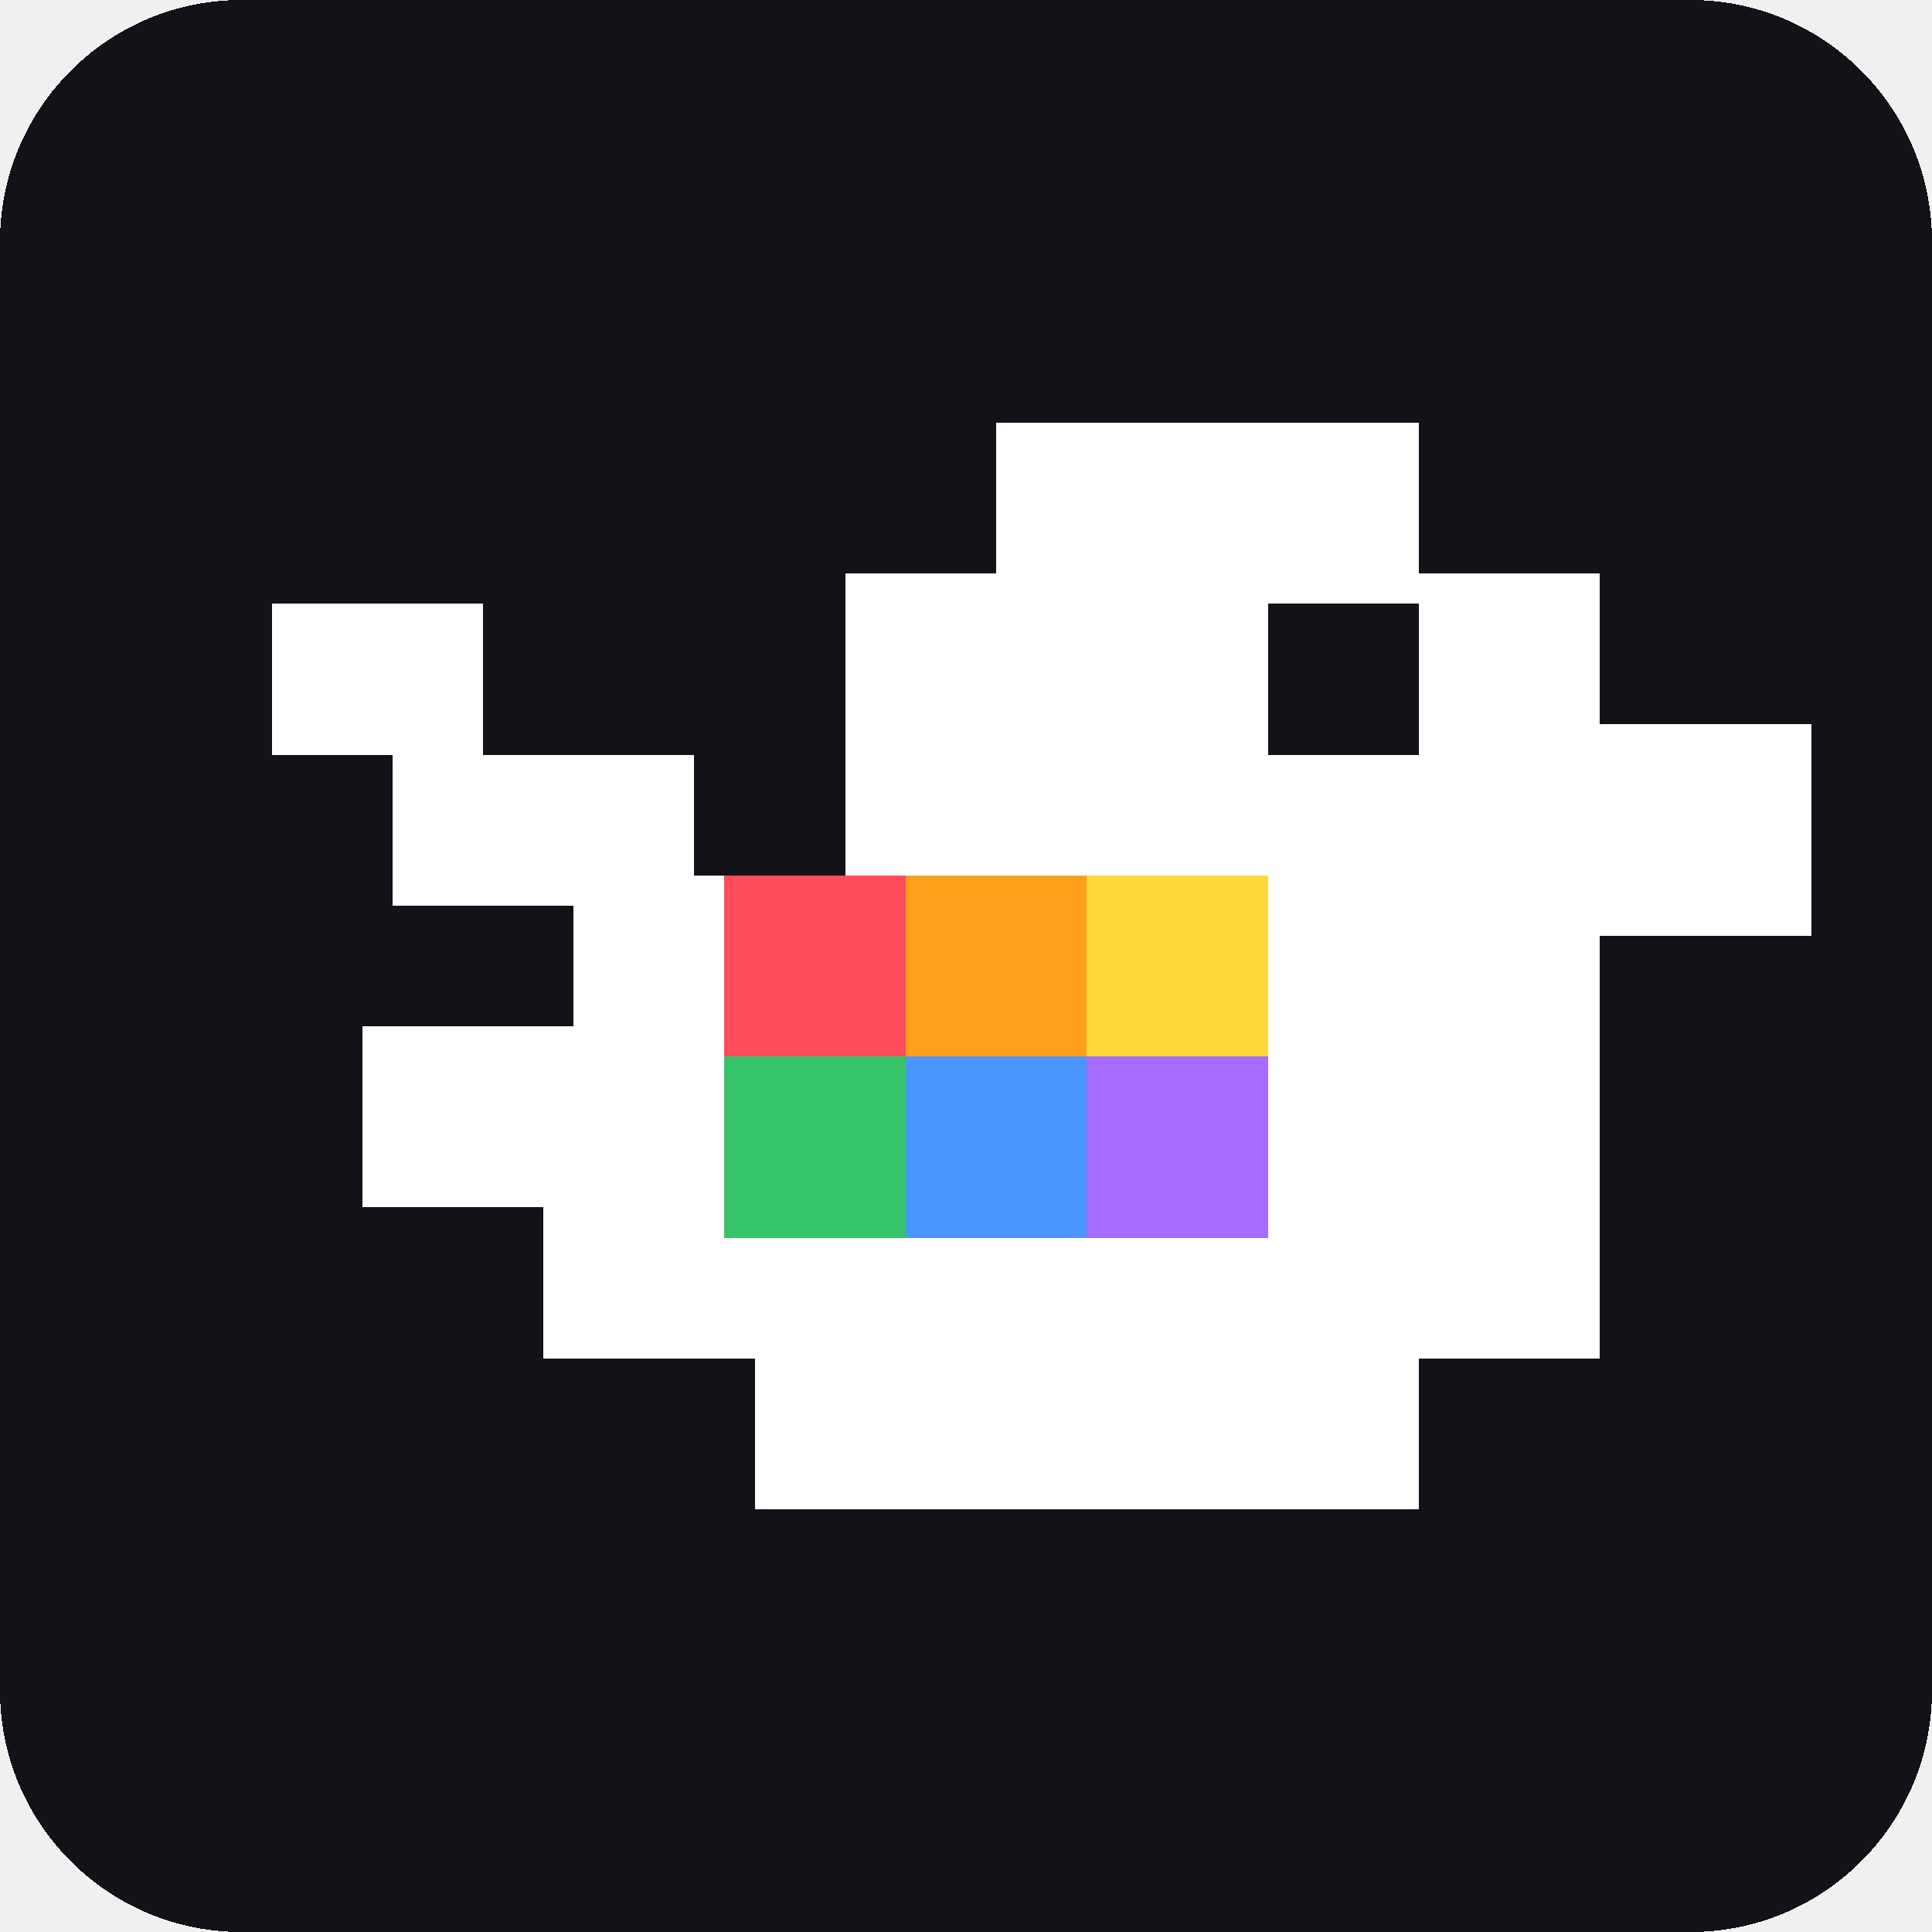
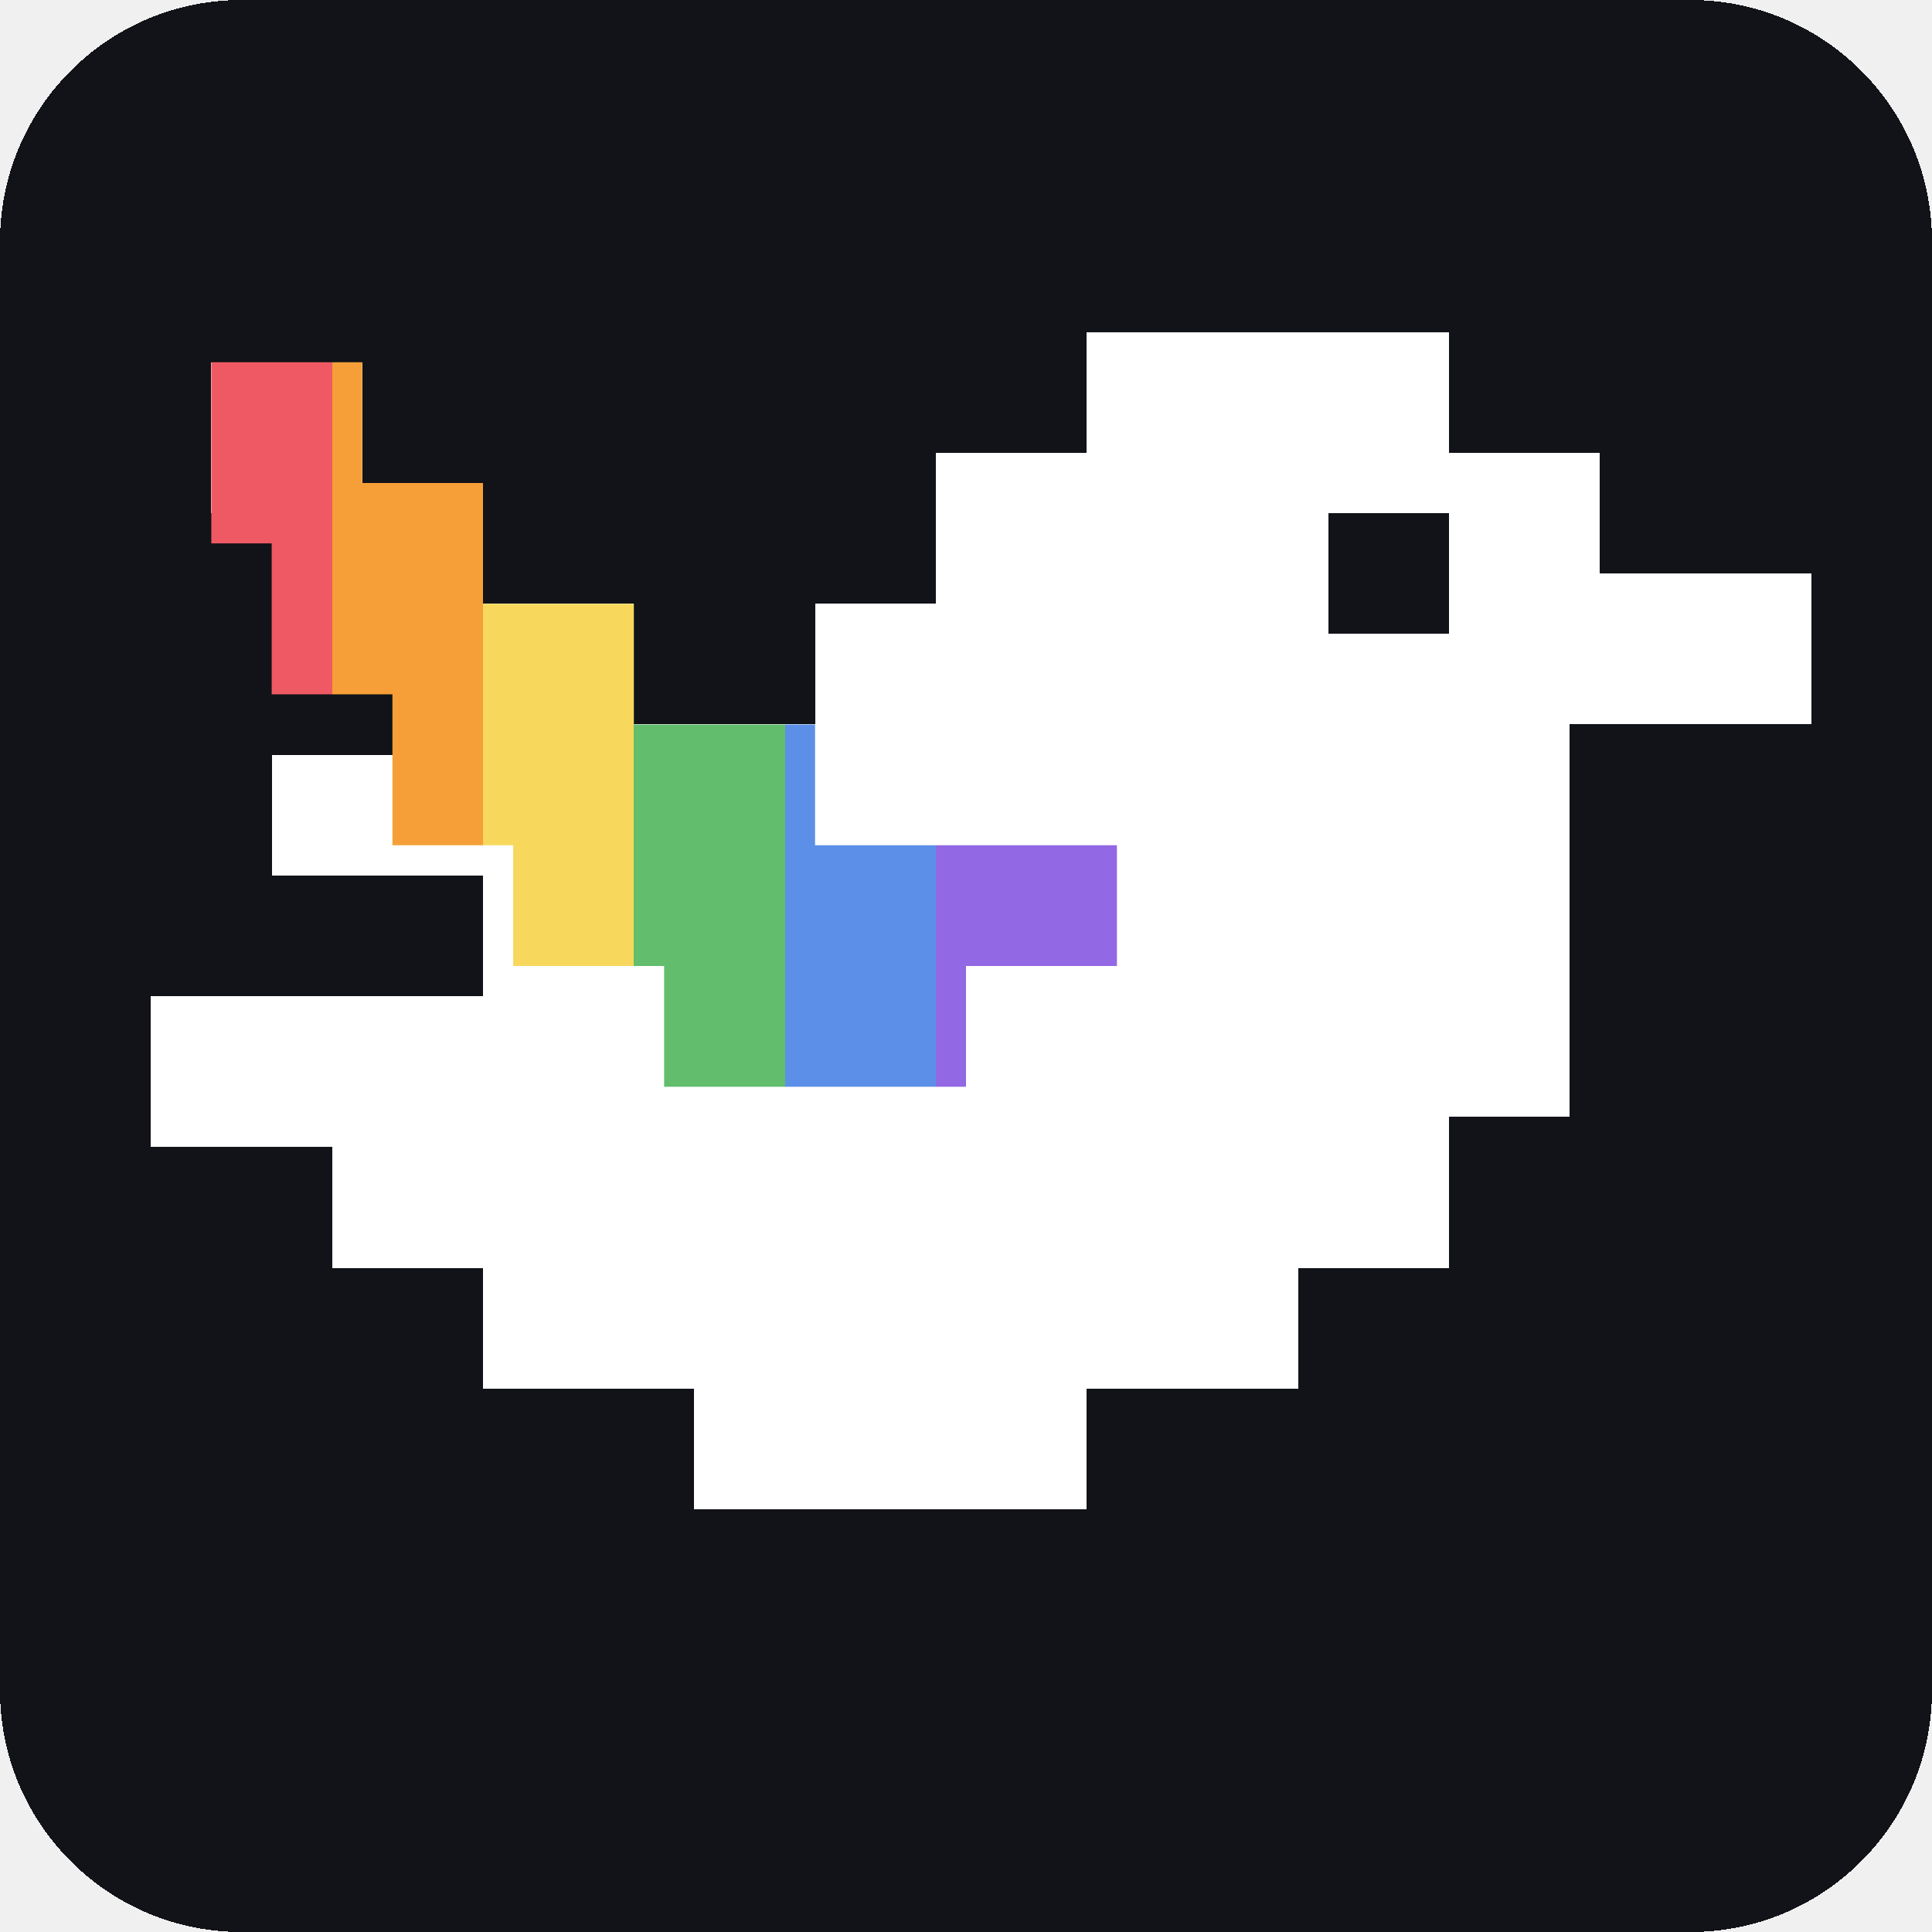
<svg xmlns="http://www.w3.org/2000/svg" viewBox="0 0 64 64" shape-rendering="crispEdges" role="img" aria-label="彩虹像素鸟">
  <rect width="64" height="64" rx="8" fill="#111318" />
-   <path fill="#fff" d="M9 20h7v5h7v4h5V19h5v-5h14v5h6v5h7v7h-7v14h-6v5H25v-5h-7v-5h-6v-6h7v-4h-6v-5H9z" />
-   <path fill="#ff4d5a" d="M24 29h6v6h-6z" />
-   <path fill="#ff9f1c" d="M30 29h6v6h-6z" />
-   <path fill="#ffd83d" d="M36 29h6v6h-6z" />
-   <path fill="#35c46a" d="M24 35h6v6h-6z" />
-   <path fill="#4c97ff" d="M30 35h6v6h-6z" />
-   <path fill="#a66cff" d="M36 35h6v6h-6z" />
-   <path fill="#111318" d="M42 20h5v5h-5z" />
+   <defs>
+     <clipPath id="wing">
+       <path d="M7 12h5v4h4v4h5v4h6v4h10v4h-5v4H22v-4h-5v-4h-4v-5H9v-5H7z" />
+     </clipPath>
+   </defs>
+   <path fill="#fff" d="M7 12h5v4h4v4h5v4h6v-4h4v-5h5v-4h12v4h5v4h7v5h-8v13h-4v5h-5v4h-7v4H23v-4h-7v-4h-5v-4H5v-5h11v-4H9v-4h9v-4h-6v-4H7z" />
+   <g clip-path="url(#wing)">
+     <path fill="#ef5963" d="M6 10h5v28H6z" />
+     <path fill="#f69f38" d="M11 10h5v28h-5z" />
+     <path fill="#f7d85c" d="M16 10h5v28h-5z" />
+     <path fill="#62bd6d" d="M21 10h5v28h-5z" />
+     <path fill="#5c8fe8" d="M26 10h5v28h-5z" />
+     <path fill="#9368e4" d="M31 10h7v28h-7z" />
+   </g>
+   <path fill="#111318" d="M44 17h4v4h-4z" />
</svg>
